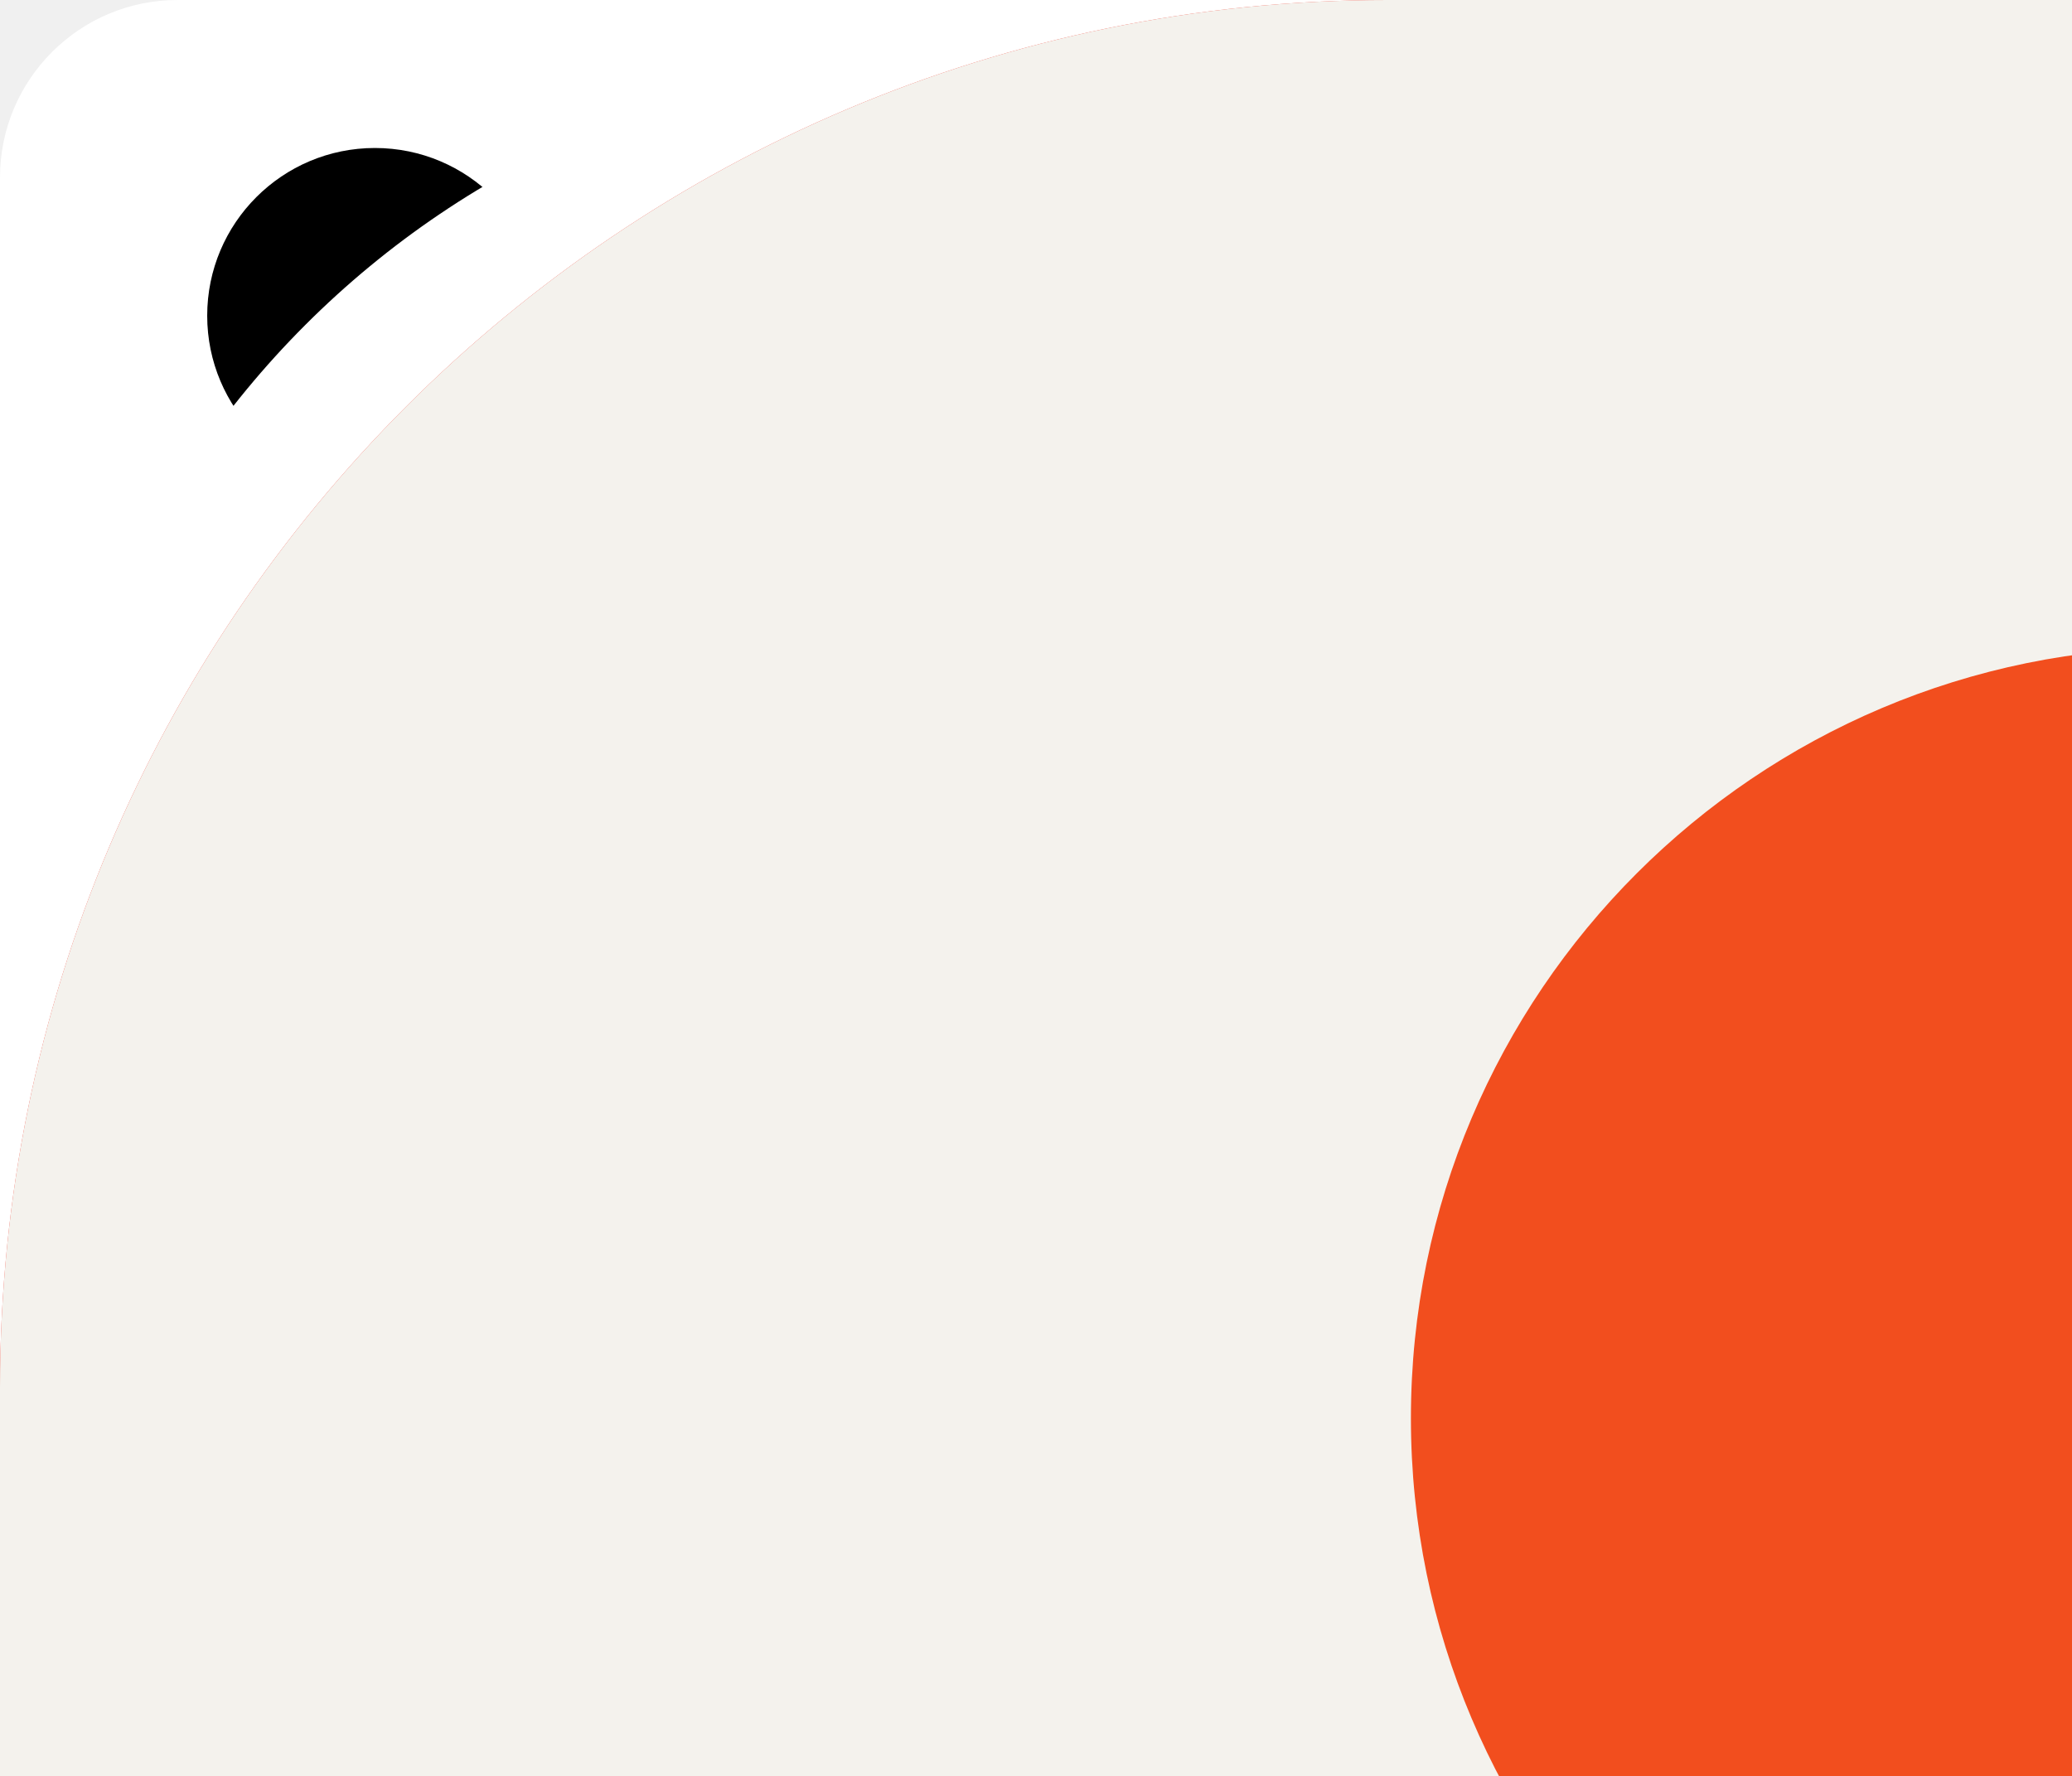
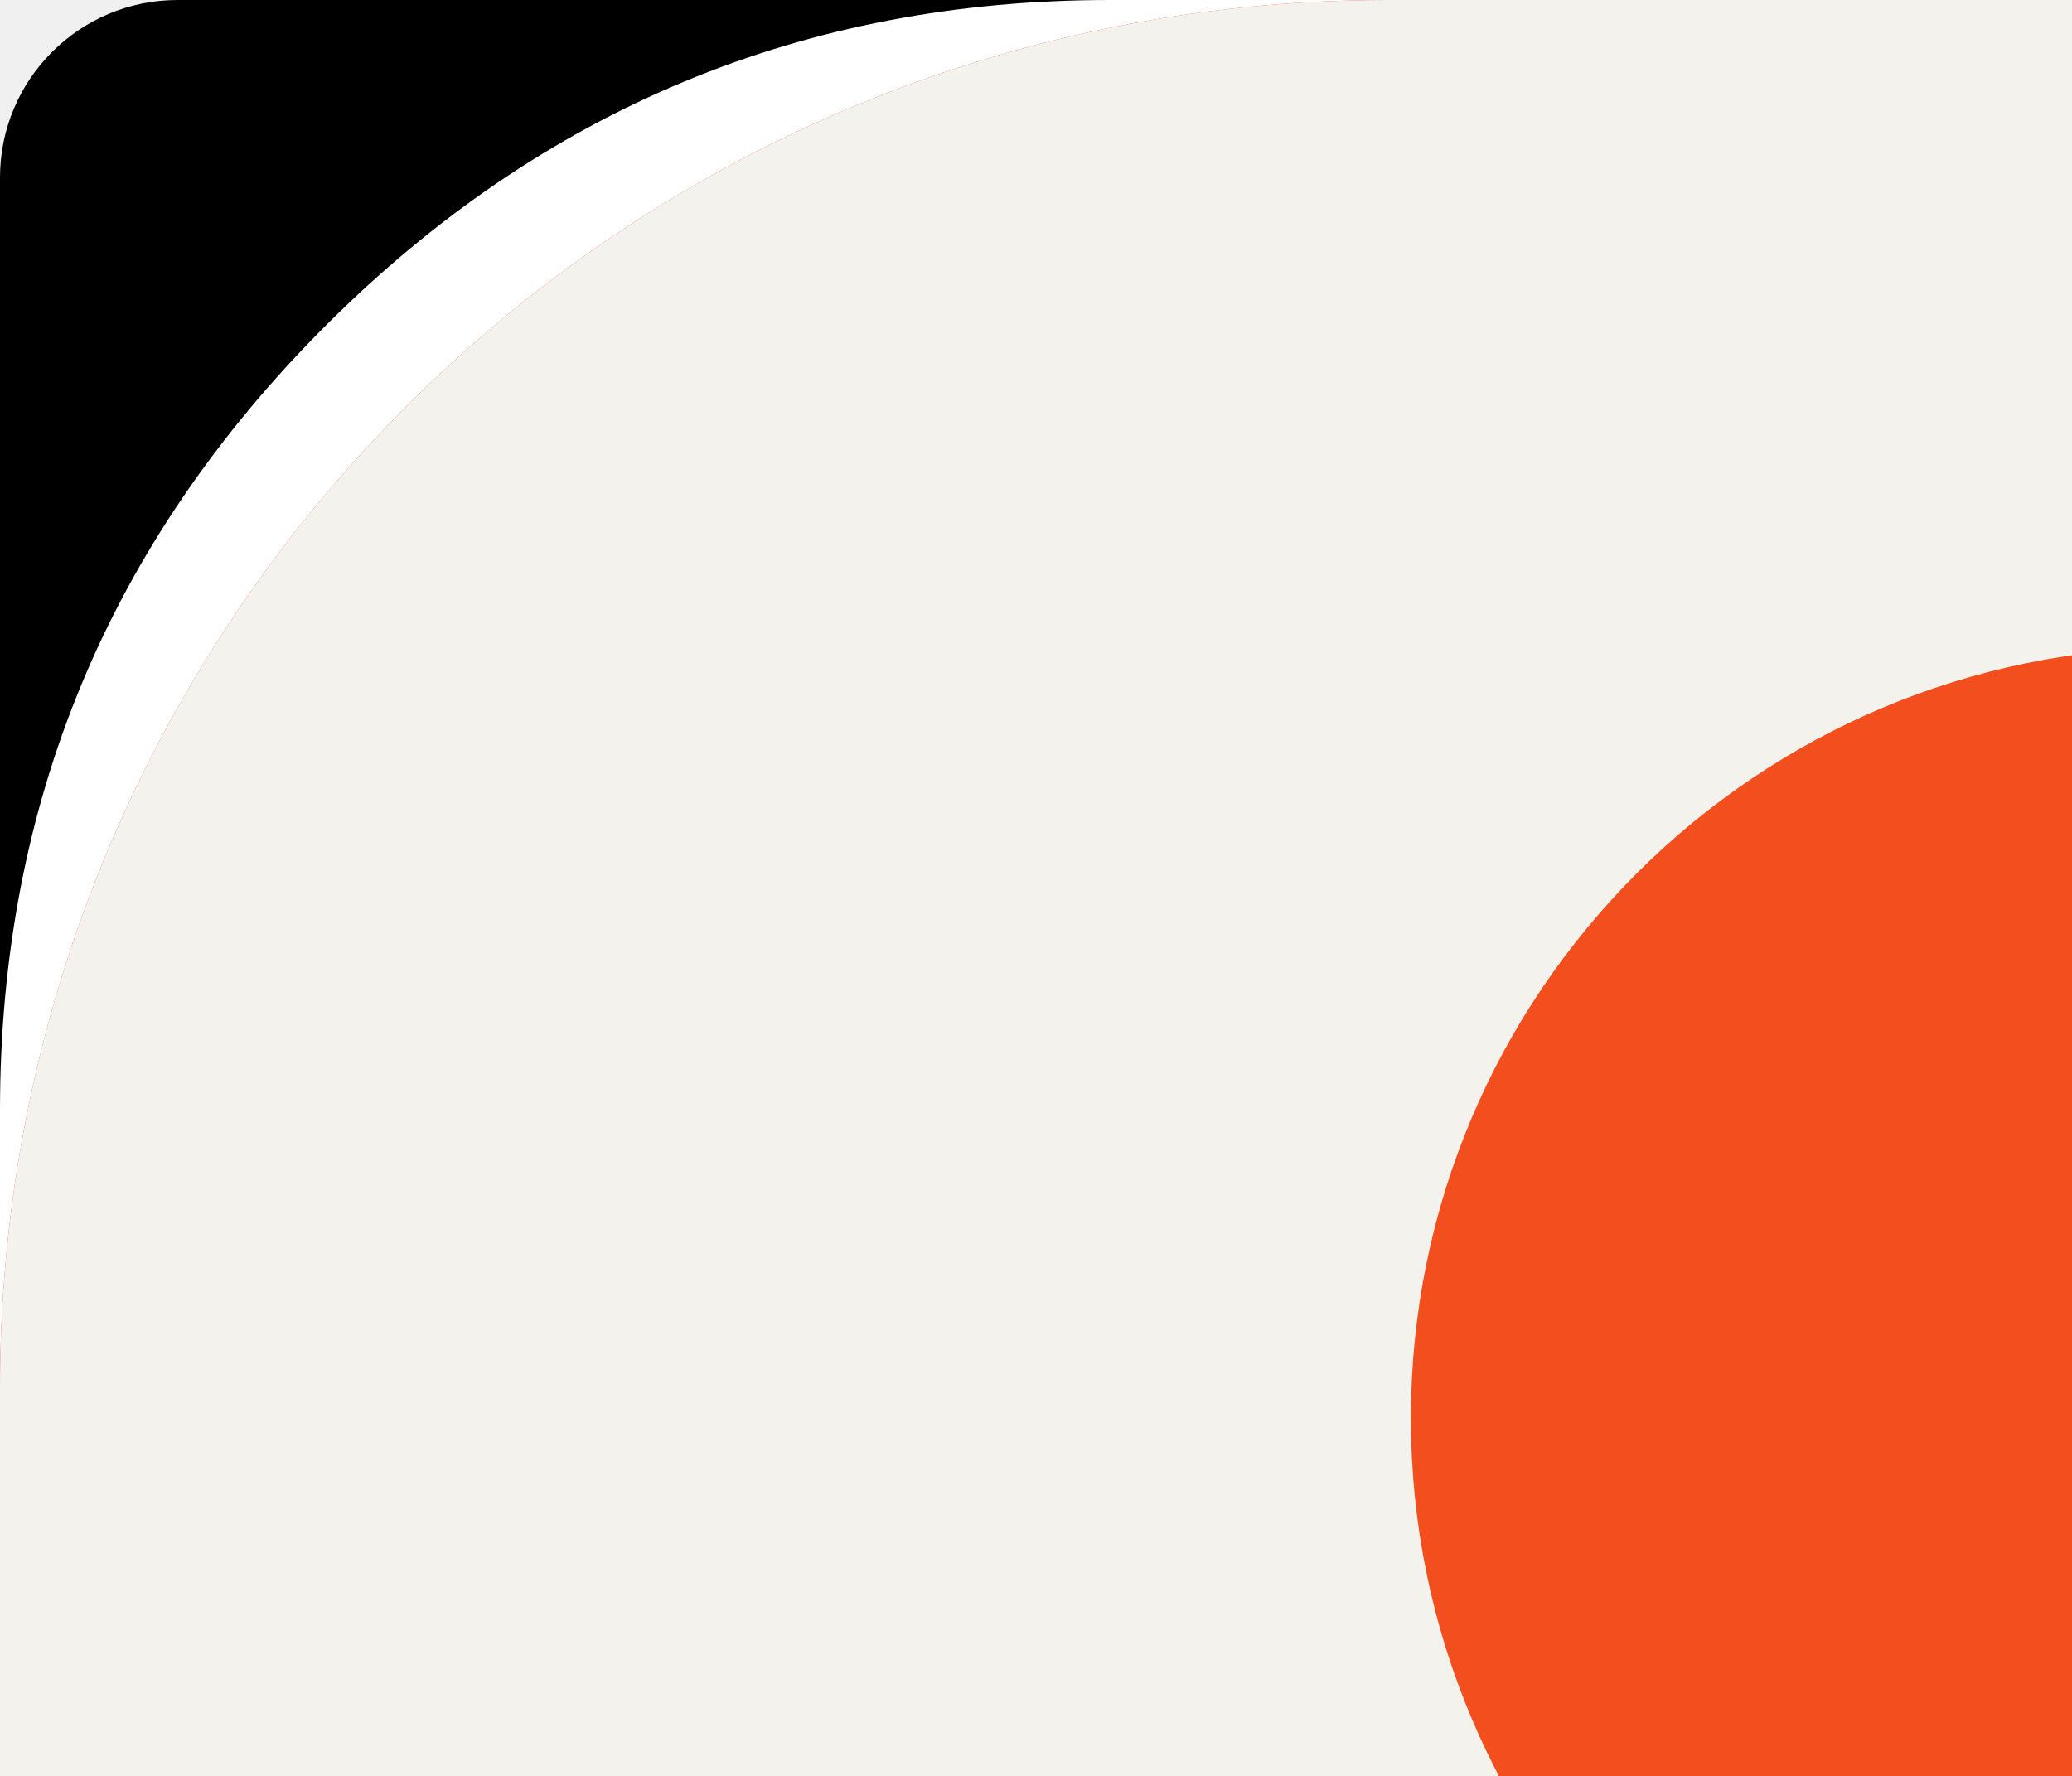
<svg xmlns="http://www.w3.org/2000/svg" width="35" height="30" viewBox="0 0 35 30">
  <g id="tg">
-     <path d="M32.159 0.341L1.15 12.581C-0.098 13.151 -0.52 14.292 0.849 14.912L8.804 17.5L28.038 5.332C29.088 4.568 30.163 4.772 29.238 5.612L12.719 20.922L12.2 27.402C12.68 28.402 13.56 28.407 14.122 27.91L18.692 23.483L26.52 29.483C28.337 30.584 29.327 29.873 29.718 27.854L34.852 2.969C35.385 0.484 34.476 -0.611 32.159 0.341Z" fill="white" />
+     <path d="M32.159 0.341L1.15 12.581C-0.098 13.151 -0.52 14.292 0.849 14.912L8.804 17.5L28.038 5.332C29.088 4.568 30.163 4.772 29.238 5.612L12.719 20.922L12.2 27.402C12.68 28.402 13.56 28.407 14.122 27.91L18.692 23.483L26.52 29.483C28.337 30.584 29.327 29.873 29.718 27.854L34.852 2.969C35.385 0.484 34.476 -0.611 32.159 0.341Z" />
  </g>
  <g id="in">
-     <rect width="32" height="32" rx="3" fill="white" />
+     <rect width="32" height="32" rx="3" />
    <path d="M6.333 2.5C4.769 2.5 3.5 3.769 3.5 5.333C3.5 6.898 4.769 8.167 6.333 8.167C7.898 8.167 9.167 6.898 9.167 5.333C9.167 3.769 7.898 2.5 6.333 2.5Z" fill="black" />
    <path d="M3.667 10.5C3.575 10.5 3.5 10.575 3.5 10.667V28C3.5 28.092 3.575 28.167 3.667 28.167H9C9.092 28.167 9.167 28.092 9.167 28V10.667C9.167 10.575 9.092 10.5 9 10.5H3.667Z" fill="black" />
    <path d="M12.333 10.5C12.241 10.5 12.167 10.575 12.167 10.667V28C12.167 28.092 12.241 28.167 12.333 28.167H17.667C17.759 28.167 17.833 28.092 17.833 28V18.667C17.833 18.004 18.097 17.368 18.566 16.899C19.034 16.43 19.67 16.167 20.333 16.167C20.996 16.167 21.632 16.43 22.101 16.899C22.57 17.368 22.833 18.004 22.833 18.667V28C22.833 28.092 22.908 28.167 23 28.167H28.333C28.425 28.167 28.5 28.092 28.5 28V16.507C28.5 13.271 25.686 10.74 22.466 11.033C21.474 11.123 20.492 11.37 19.575 11.763L17.833 12.509V10.667C17.833 10.575 17.759 10.5 17.667 10.5H12.333Z" fill="black" />
  </g>
  <g id="github">
-     <path fill-rule="evenodd" clip-rule="evenodd" d="M16 1C7.528 1 0.667 7.862 0.667 16.333C0.667 23.118 5.056 28.849 11.151 30.881C11.918 31.015 12.205 30.555 12.205 30.152C12.205 29.788 12.186 28.581 12.186 27.297C8.333 28.006 7.337 26.358 7.03 25.495C6.858 25.054 6.11 23.693 5.458 23.329C4.922 23.042 4.155 22.332 5.439 22.313C6.647 22.294 7.509 23.425 7.797 23.885C9.177 26.204 11.381 25.552 12.263 25.15C12.397 24.153 12.799 23.483 13.24 23.099C9.828 22.716 6.263 21.393 6.263 15.528C6.263 13.861 6.858 12.481 7.835 11.408C7.682 11.024 7.145 9.453 7.988 7.344C7.988 7.344 9.273 6.942 12.205 8.916C13.432 8.571 14.735 8.398 16.038 8.398C17.342 8.398 18.645 8.571 19.872 8.916C22.804 6.923 24.088 7.344 24.088 7.344C24.932 9.453 24.395 11.024 24.242 11.408C25.219 12.481 25.813 13.842 25.813 15.528C25.813 21.413 22.229 22.716 18.818 23.099C19.373 23.578 19.853 24.498 19.853 25.936C19.853 27.987 19.833 29.635 19.833 30.152C19.833 30.555 20.121 31.034 20.888 30.881C26.944 28.849 31.333 23.099 31.333 16.333C31.333 7.862 24.472 1 16 1Z" fill="white" />
+     <path fill-rule="evenodd" clip-rule="evenodd" d="M16 1C7.528 1 0.667 7.862 0.667 16.333C0.667 23.118 5.056 28.849 11.151 30.881C11.918 31.015 12.205 30.555 12.205 30.152C12.205 29.788 12.186 28.581 12.186 27.297C8.333 28.006 7.337 26.358 7.03 25.495C6.858 25.054 6.11 23.693 5.458 23.329C4.922 23.042 4.155 22.332 5.439 22.313C6.647 22.294 7.509 23.425 7.797 23.885C9.177 26.204 11.381 25.552 12.263 25.15C12.397 24.153 12.799 23.483 13.24 23.099C9.828 22.716 6.263 21.393 6.263 15.528C6.263 13.861 6.858 12.481 7.835 11.408C7.682 11.024 7.145 9.453 7.988 7.344C7.988 7.344 9.273 6.942 12.205 8.916C13.432 8.571 14.735 8.398 16.038 8.398C17.342 8.398 18.645 8.571 19.872 8.916C22.804 6.923 24.088 7.344 24.088 7.344C24.932 9.453 24.395 11.024 24.242 11.408C25.219 12.481 25.813 13.842 25.813 15.528C25.813 21.413 22.229 22.716 18.818 23.099C19.373 23.578 19.853 24.498 19.853 25.936C19.853 27.987 19.833 29.635 19.833 30.152C19.833 30.555 20.121 31.034 20.888 30.881C26.944 28.849 31.333 23.099 31.333 16.333C31.333 7.862 24.472 1 16 1Z" />
  </g>
  <g id="git_hub">
    <path d="M33.789 69.792C33.963 69.531 33.898 69.249 33.594 68.945C33.203 68.641 32.899 68.598 32.682 68.815C32.509 69.076 32.574 69.358 32.878 69.662C33.268 69.965 33.572 70.009 33.789 69.792ZM31.966 67.122C31.749 66.819 31.489 66.732 31.185 66.862C30.924 67.036 30.924 67.296 31.185 67.643C31.489 67.99 31.749 68.099 31.966 67.969C32.227 67.795 32.227 67.513 31.966 67.122ZM29.297 64.518C29.384 64.345 29.275 64.171 28.971 63.997C28.668 63.911 28.494 63.954 28.451 64.128C28.32 64.345 28.407 64.518 28.711 64.648C29.058 64.735 29.253 64.692 29.297 64.518ZM30.664 66.016C30.751 65.972 30.783 65.875 30.762 65.723C30.74 65.571 30.664 65.451 30.534 65.365C30.273 65.061 30.056 64.996 29.883 65.169C29.709 65.343 29.731 65.582 29.948 65.885C30.208 66.146 30.447 66.189 30.664 66.016ZM36.263 70.898C36.35 70.595 36.154 70.356 35.677 70.182C35.286 70.052 35.004 70.139 34.831 70.443C34.744 70.746 34.939 70.985 35.417 71.159C35.807 71.289 36.089 71.202 36.263 70.898ZM38.997 71.094C38.997 70.746 38.737 70.573 38.216 70.573C37.782 70.573 37.565 70.746 37.565 71.094C37.565 71.441 37.804 71.615 38.281 71.615C38.759 71.615 38.997 71.441 38.997 71.094ZM41.536 70.638C41.45 70.334 41.167 70.226 40.69 70.312C40.213 70.399 40.017 70.595 40.104 70.898C40.191 71.246 40.451 71.376 40.885 71.289C41.319 71.202 41.536 70.985 41.536 70.638ZM83.333 50C83.333 40.799 80.078 32.943 73.568 26.432C67.057 19.922 59.201 16.667 50 16.667C40.799 16.667 32.943 19.922 26.432 26.432C19.922 32.943 16.667 40.799 16.667 50C16.667 57.248 18.793 63.77 23.047 69.564C27.3 75.358 32.769 79.384 39.453 81.641C40.234 81.771 40.809 81.662 41.178 81.315C41.547 80.968 41.732 80.534 41.732 80.013C41.732 77.756 41.71 75.694 41.667 73.828C41.406 73.871 41.07 73.926 40.658 73.991C40.245 74.056 39.475 74.099 38.346 74.121C37.218 74.143 36.176 74.056 35.221 73.861C34.267 73.665 33.322 73.231 32.389 72.559C31.456 71.886 30.816 70.985 30.469 69.857C29.471 67.296 28.233 65.69 26.758 65.039C26.671 64.996 26.573 64.92 26.465 64.811L25.944 64.29L25.488 63.672L25.749 63.184L27.018 62.956C27.279 62.956 27.604 62.999 27.995 63.086C28.385 63.173 29.037 63.509 29.948 64.095C30.859 64.681 31.576 65.451 32.096 66.406C32.791 67.621 33.605 68.533 34.538 69.141C35.471 69.748 36.415 70.052 37.37 70.052C38.325 70.052 39.149 69.976 39.844 69.824C40.538 69.672 41.189 69.466 41.797 69.206C42.101 67.166 42.817 65.668 43.945 64.713C41.819 64.453 39.952 64.052 38.346 63.509C36.74 62.967 35.156 62.12 33.594 60.97C32.031 59.82 30.827 58.171 29.98 56.022C29.134 53.874 28.711 51.28 28.711 48.242C28.711 44.813 29.861 41.84 32.161 39.323C31.12 36.632 31.228 33.681 32.487 30.469C33.312 30.208 34.494 30.371 36.035 30.957C37.576 31.543 38.889 32.183 39.974 32.878L41.667 33.919C44.184 33.181 46.962 32.812 50 32.812C53.038 32.812 55.816 33.181 58.333 33.919C58.811 33.615 59.429 33.225 60.189 32.747C60.948 32.27 62.153 31.706 63.802 31.055C65.451 30.404 66.688 30.208 67.513 30.469C68.772 33.681 68.88 36.632 67.838 39.323C70.139 41.84 71.289 44.813 71.289 48.242C71.289 50.716 70.985 52.897 70.378 54.785C69.77 56.673 69 58.192 68.066 59.342C67.133 60.493 65.972 61.458 64.583 62.24C63.194 63.021 61.838 63.585 60.514 63.932C59.191 64.279 57.704 64.54 56.055 64.713C57.574 66.059 58.333 68.121 58.333 70.898C58.333 72.635 58.322 74.566 58.301 76.693C58.279 78.819 58.268 79.926 58.268 80.013C58.268 80.534 58.453 80.968 58.822 81.315C59.191 81.662 59.766 81.771 60.547 81.641C67.231 79.384 72.7 75.358 76.953 69.564C81.207 63.77 83.333 57.248 83.333 50ZM100 18.75V81.25C100 86.415 98.166 90.831 94.499 94.499C90.831 98.166 86.415 100 81.25 100H18.75C13.585 100 9.169 98.166 5.501 94.499C1.834 90.831 0 86.415 0 81.25V18.75C0 13.585 1.834 9.169 5.501 5.501C9.169 1.834 13.585 0 18.75 0H81.25C86.415 0 90.831 1.834 94.499 5.501C98.166 9.169 100 13.585 100 18.75Z" fill="white" />
  </g>
  <g id="git">
    <g clip-path="url(#clip0_4533_1197)">
      <path d="M76.562 0H23.438C10.493 0 0 10.493 0 23.438V76.562C0 89.507 10.493 100 23.438 100H76.562C89.507 100 100 89.507 100 76.562V23.438C100 10.493 89.507 0 76.562 0Z" fill="#F03C2E" />
      <mask id="mask0_4533_1197" style="mask-type:luminance" maskUnits="userSpaceOnUse" x="10" y="10" width="80" height="80">
        <path d="M10.938 10.938H89.062V89.062H10.938V10.938Z" fill="white" />
      </mask>
      <g mask="url(#mask0_4533_1197)">
        <path d="M87.588 46.521L53.479 12.412C52.775 11.708 51.879 11.229 50.903 11.034C49.927 10.84 48.915 10.94 47.996 11.321C47.386 11.574 46.831 11.945 46.364 12.412L39.284 19.492L48.269 28.477C50.359 27.744 52.751 28.245 54.416 29.91C55.209 30.704 55.762 31.705 56.013 32.798C56.264 33.892 56.202 35.034 55.834 36.094L64.494 44.754C66.589 44.031 69.006 44.497 70.678 46.174C71.516 47.012 72.086 48.079 72.317 49.24C72.548 50.402 72.429 51.606 71.975 52.7C71.367 54.167 70.201 55.332 68.734 55.94C67.267 56.547 65.619 56.547 64.152 55.94C63.425 55.638 62.765 55.197 62.209 54.641C60.451 52.883 60.017 50.295 60.906 48.13L52.829 40.054V61.306C53.416 61.596 53.951 61.979 54.416 62.439C55.539 63.562 56.17 65.085 56.17 66.672C56.17 68.26 55.539 69.783 54.416 70.906C53.293 72.029 51.77 72.659 50.183 72.659C48.595 72.659 47.072 72.029 45.949 70.906C45.111 70.069 44.541 69.002 44.309 67.841C44.078 66.679 44.197 65.475 44.65 64.381C44.951 63.654 45.393 62.995 45.949 62.439C46.528 61.863 47.17 61.426 47.91 61.133V39.682C47.176 39.382 46.509 38.938 45.949 38.377C45.109 37.537 44.537 36.466 44.308 35.3C44.078 34.134 44.201 32.927 44.66 31.831L35.798 22.974L12.409 46.338C11.705 47.041 11.226 47.938 11.031 48.914C10.837 49.891 10.937 50.903 11.318 51.822C11.571 52.433 11.942 52.988 12.409 53.455L46.521 87.561C46.988 88.028 47.542 88.399 48.152 88.652C49.385 89.162 50.77 89.162 52.003 88.652C52.613 88.399 53.168 88.028 53.635 87.561L87.588 53.662C88.055 53.195 88.426 52.64 88.679 52.03C88.932 51.419 89.062 50.765 89.062 50.104C89.063 49.443 88.932 48.788 88.679 48.178C88.426 47.567 88.055 47.013 87.588 46.545" fill="white" />
      </g>
    </g>
    <defs>
      <clipPath id="clip0_4533_1197">
        <rect width="100" height="100" fill="white" />
      </clipPath>
    </defs>
  </g>
  <g id="figma">
    <g clip-path="url(#clip0_4533_1212)">
      <path d="M76.562 0H23.438C10.493 0 0 10.493 0 23.438V76.562C0 89.507 10.493 100 23.438 100H76.562C89.507 100 100 89.507 100 76.562V23.438C100 10.493 89.507 0 76.562 0Z" fill="#F4F2ED" />
      <mask id="mask0_4533_1212" style="mask-type:luminance" maskUnits="userSpaceOnUse" x="23" y="10" width="53" height="80">
        <path d="M23.828 10.938H75.922V89.062H23.828V10.938Z" fill="white" />
      </mask>
      <g mask="url(#mask0_4533_1212)">
        <path d="M36.854 89.062C44.042 89.062 49.875 83.229 49.875 76.042V63.021H36.854C29.667 63.021 23.833 68.854 23.833 76.042C23.833 83.229 29.667 89.062 36.854 89.062Z" fill="#0ACF83" />
        <path d="M23.833 50C23.833 42.812 29.667 36.979 36.854 36.979H49.875V63.021H36.854C29.667 63.021 23.833 57.188 23.833 50Z" fill="#A259FF" />
        <path d="M23.833 23.958C23.833 16.771 29.667 10.938 36.854 10.938H49.875V36.979H36.854C29.667 36.979 23.833 31.146 23.833 23.958Z" fill="#F24E1E" />
        <path d="M49.875 10.938H62.896C70.083 10.938 75.917 16.771 75.917 23.958C75.917 31.146 70.083 36.979 62.896 36.979H49.875V10.938Z" fill="#FF7262" />
        <path d="M75.917 50C75.917 57.188 70.083 63.021 62.896 63.021C55.708 63.021 49.875 57.188 49.875 50C49.875 42.812 55.708 36.979 62.896 36.979C70.083 36.979 75.917 42.812 75.917 50Z" fill="#1ABCFE" />
      </g>
    </g>
    <defs>
      <clipPath id="clip0_4533_1212">
        <rect width="100" height="100" fill="white" />
      </clipPath>
    </defs>
  </g>
</svg>
